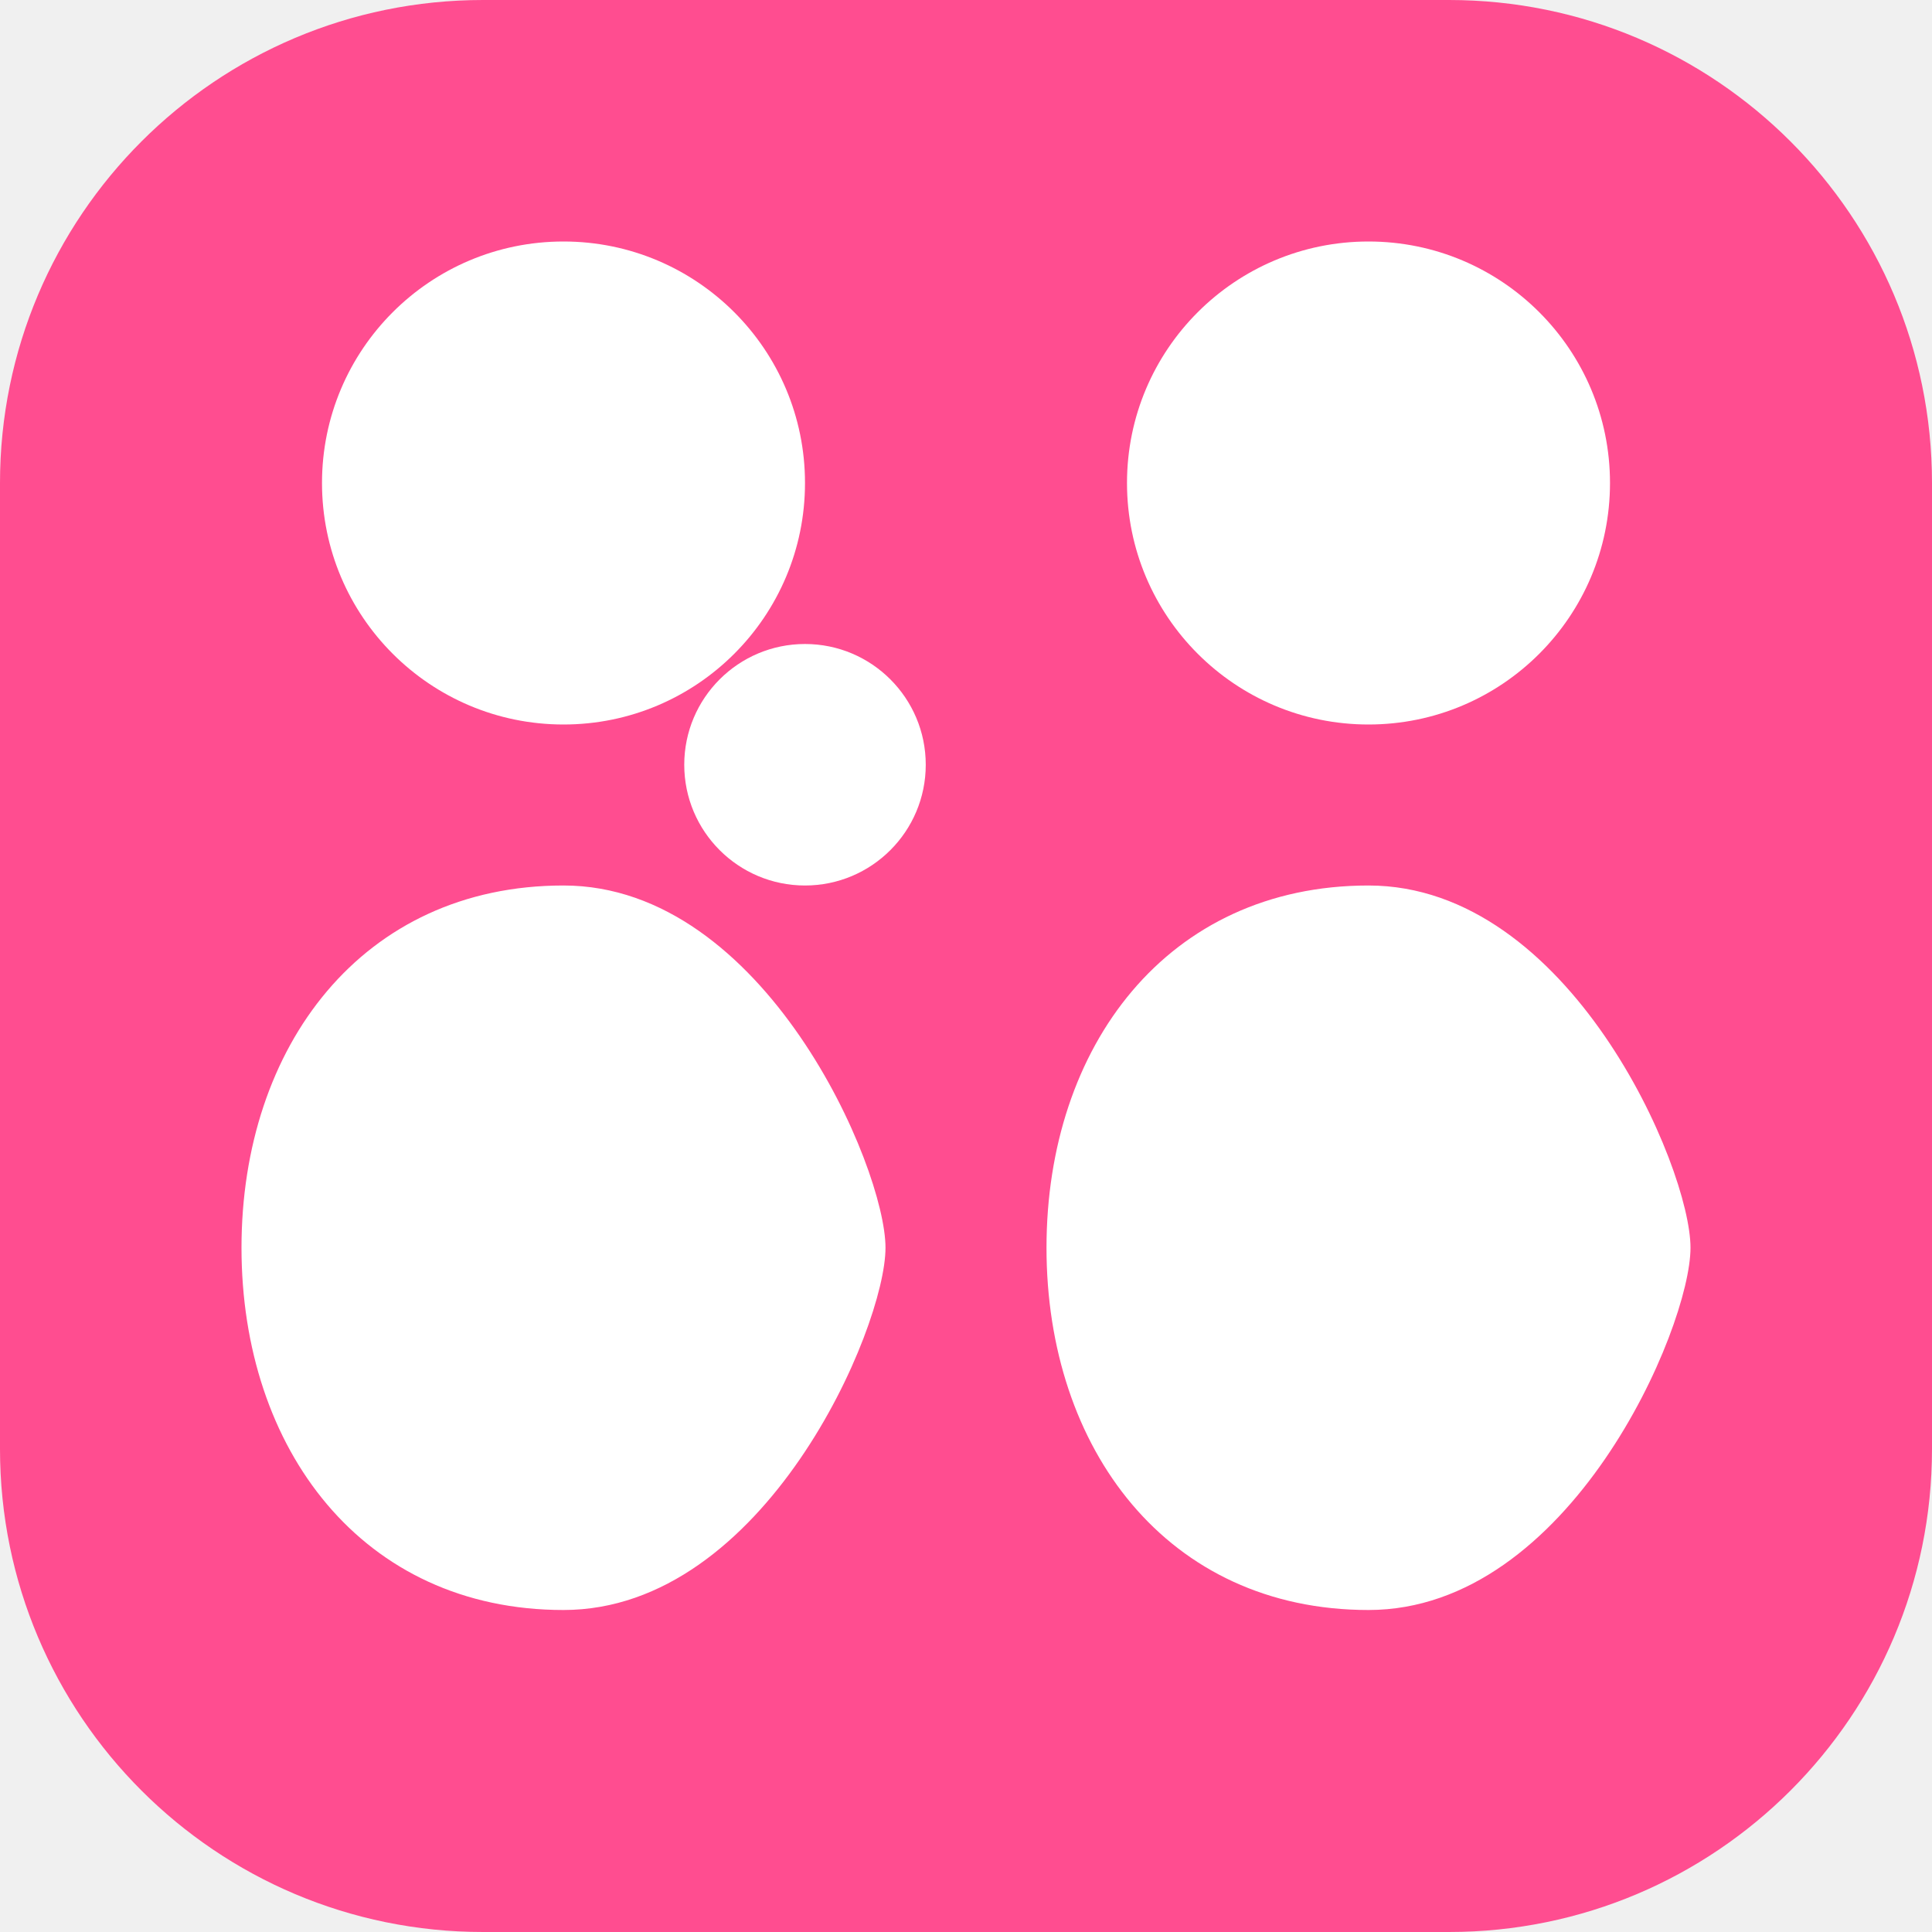
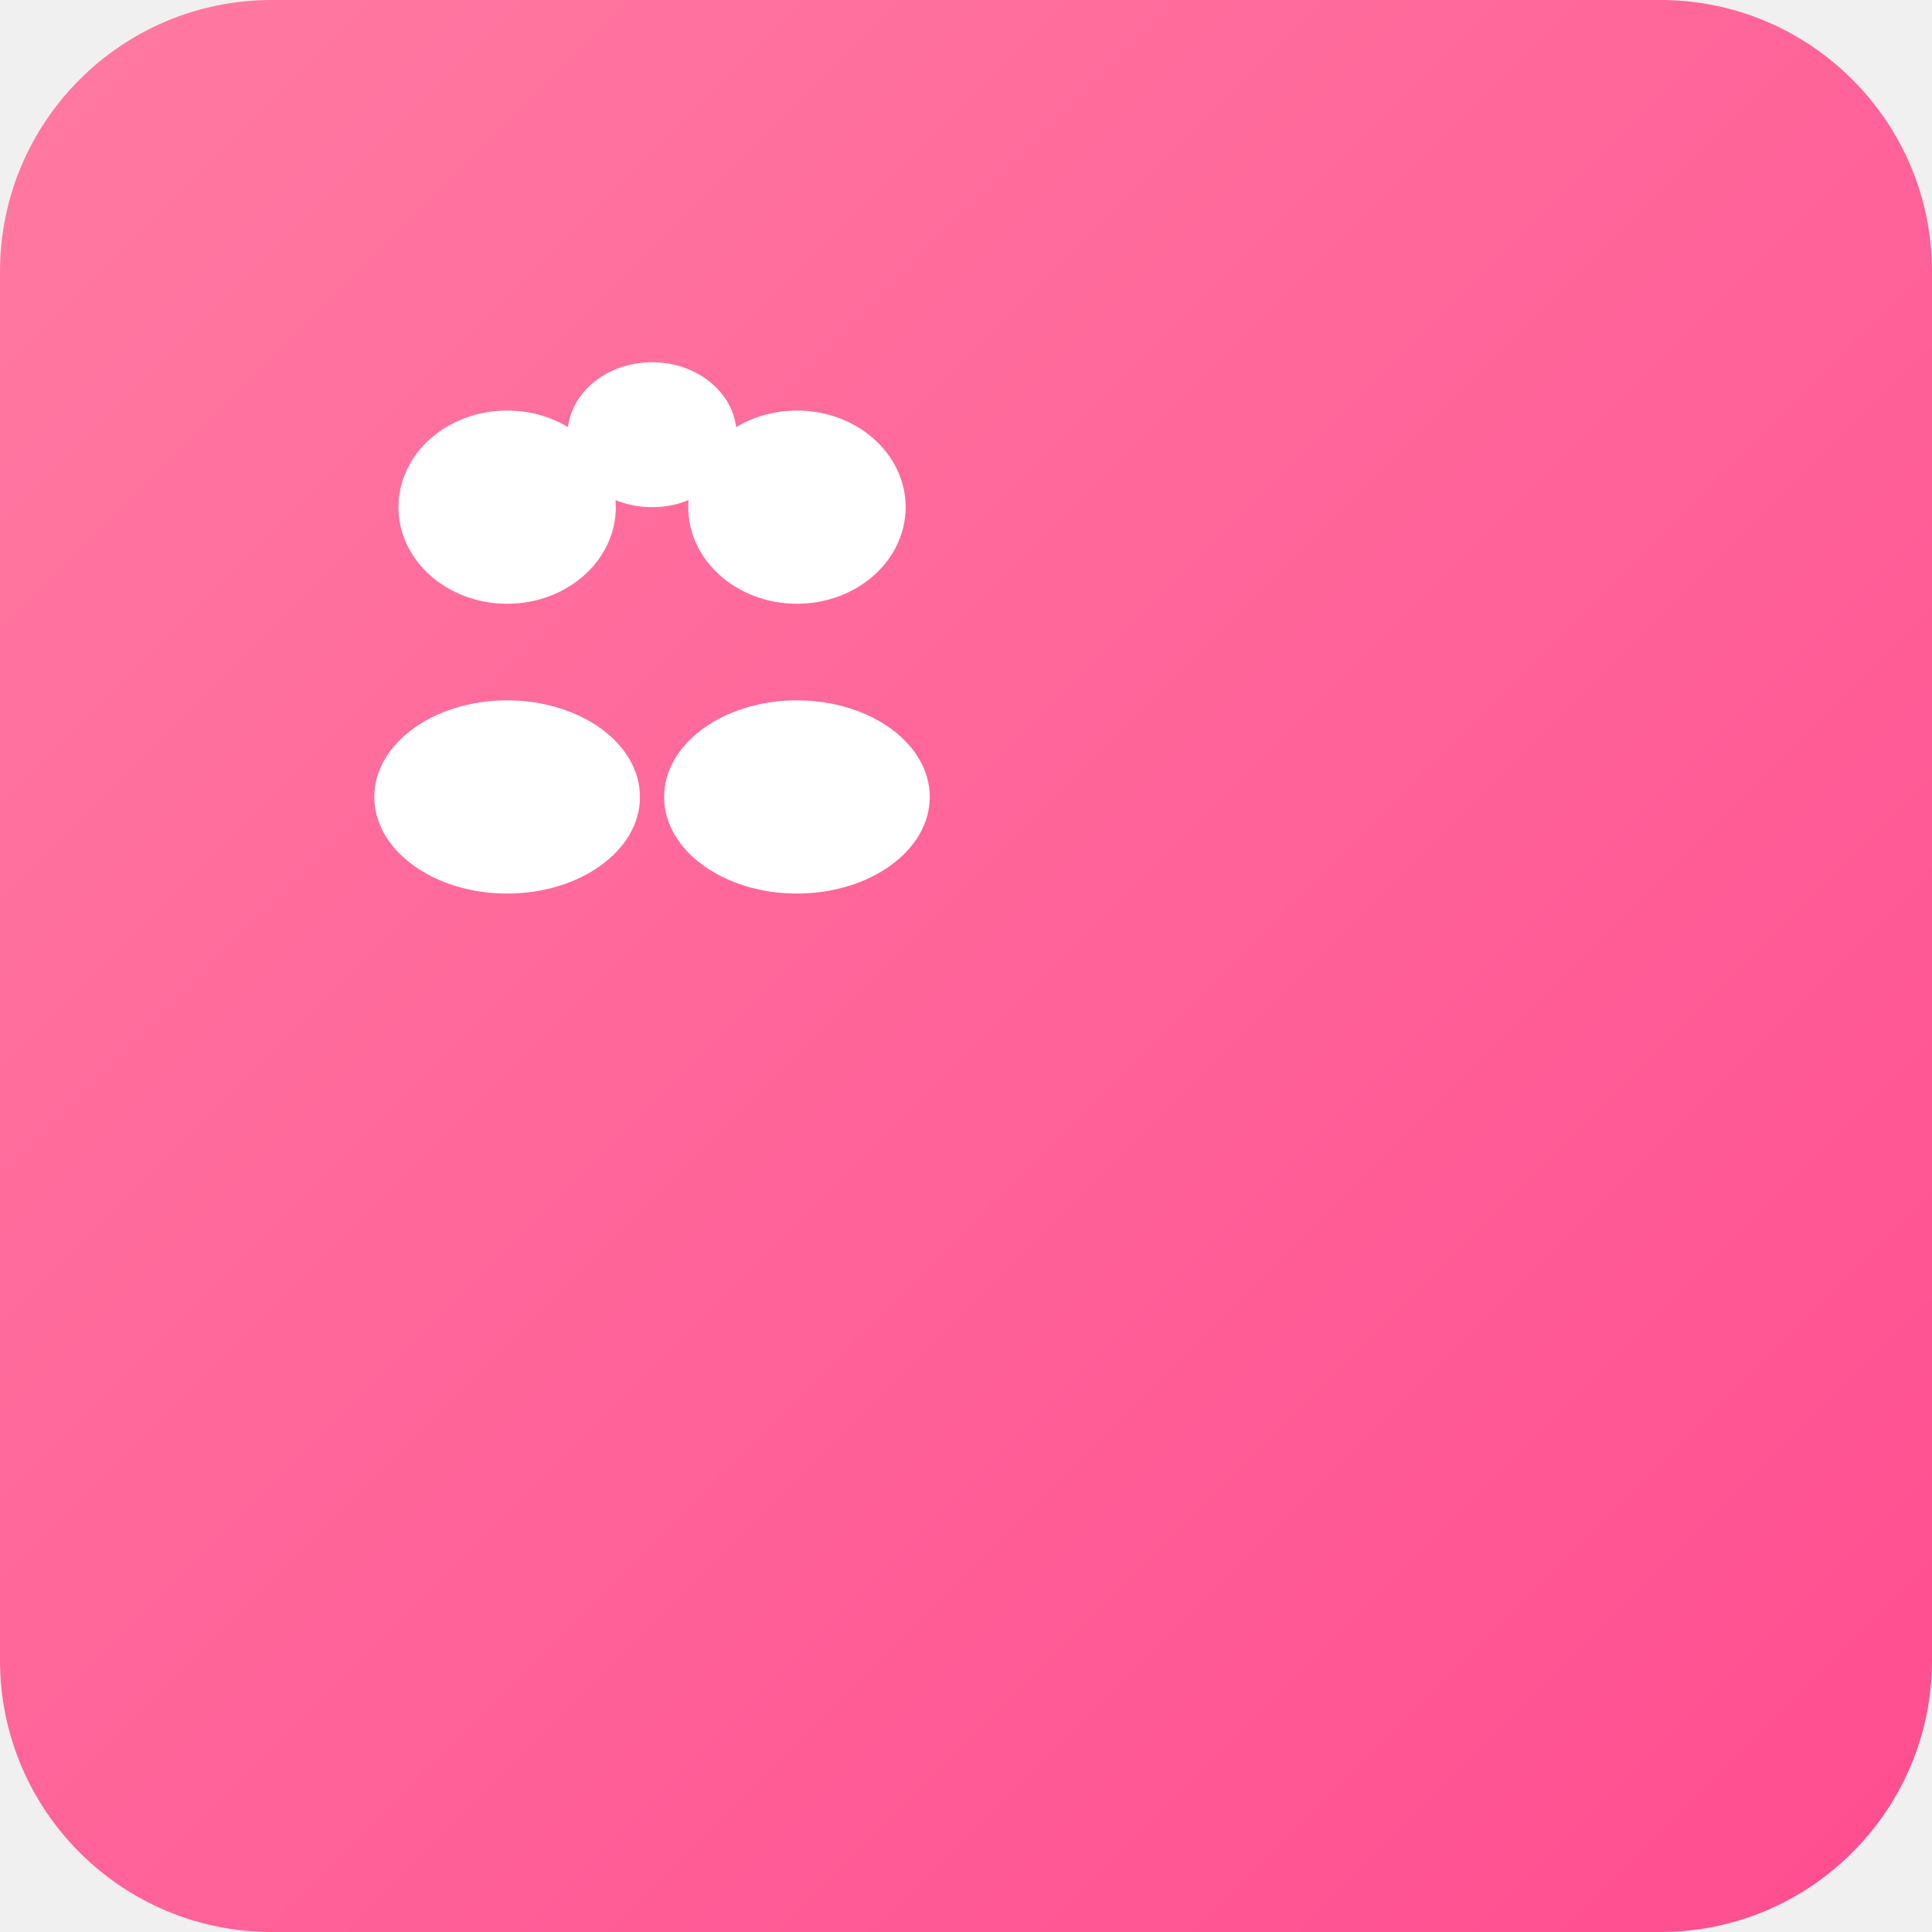
- <svg xmlns="http://www.w3.org/2000/svg" width="120" height="120" viewBox="0 0 24 24" fill="none">
-   <rect width="24" height="24" rx="6" fill="#ff4d90" />
-   <g transform="translate(3,3)" fill="white">
-     <path d="M4 0C2.343 0 1 1.343 1 3s1.343 3 3 3 3-1.343 3-3S5.657 0 4 0z" />
-     <path d="M14 0c-1.657 0-3 1.343-3 3s1.343 3 3 3 3-1.343 3-3-1.343-3-3-3z" />
-     <path d="M4 8c-2.5 0-4 2-4 4.5S1.5 17 4 17s4-3.5 4-4.5S6.5 8 4 8z" />
-     <path d="M14 8c-2.5 0-4 2-4 4.5S11.5 17 14 17s4-3.5 4-4.5S16.5 8 14 8z" />
-     <path d="M8.5 6.5c0 .828-.672 1.5-1.5 1.5S5.5 7.328 5.5 6.5 6.172 5 7 5s1.5.672 1.5 1.5z" />
+ <svg xmlns="http://www.w3.org/2000/svg" width="256" height="256" viewBox="0 0 256 256">
+   <defs>
+     <linearGradient id="g" x1="0" x2="1" y1="0" y2="1">
+       <stop offset="0%" stop-color="#FF7AA2" />
+       <stop offset="100%" stop-color="#FF4D90" />
+     </linearGradient>
+   </defs>
+   <rect width="256" height="256" rx="36" fill="url(#g)" />
+   <g transform="translate(48,48) scale(0.8)" fill="white">
+     <ellipse cx="24" cy="24" rx="18" ry="16" />
+     <ellipse cx="72" cy="24" rx="18" ry="16" />
+     <ellipse cx="48" cy="12" rx="14" ry="12" />
+     <ellipse cx="24" cy="72" rx="22" ry="16" />
+     <ellipse cx="72" cy="72" rx="22" ry="16" />
  </g>
</svg>
